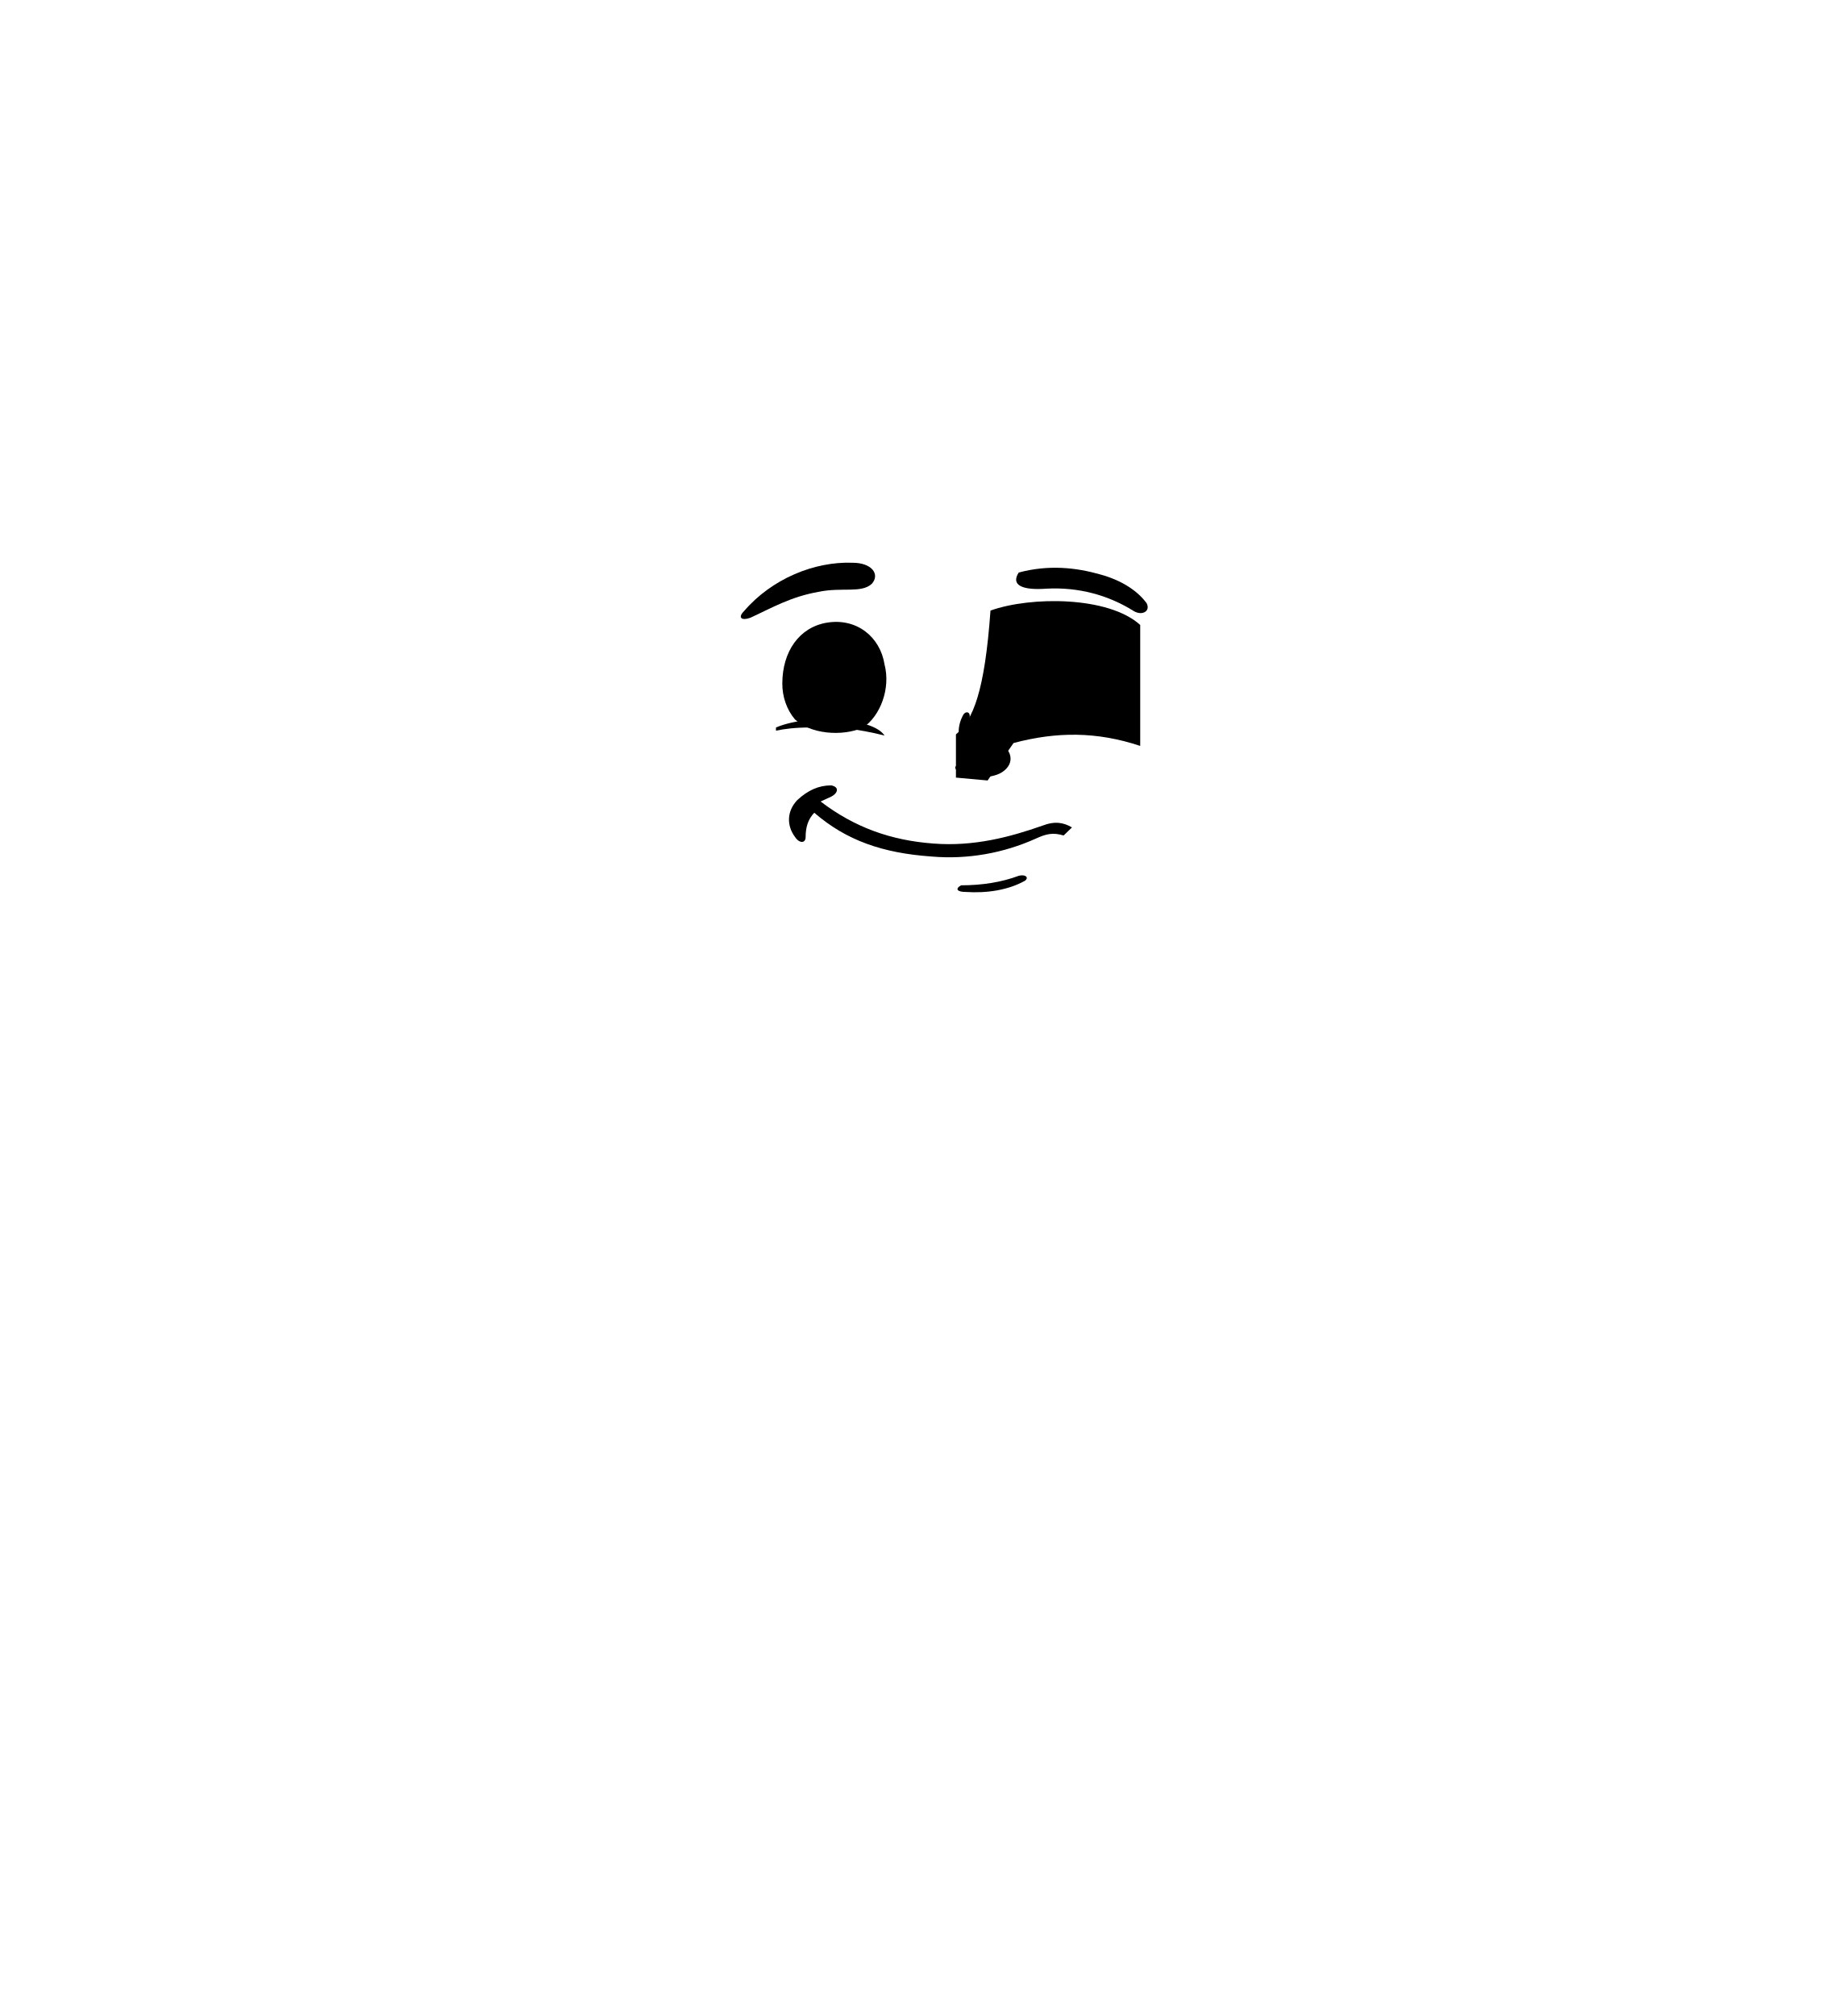
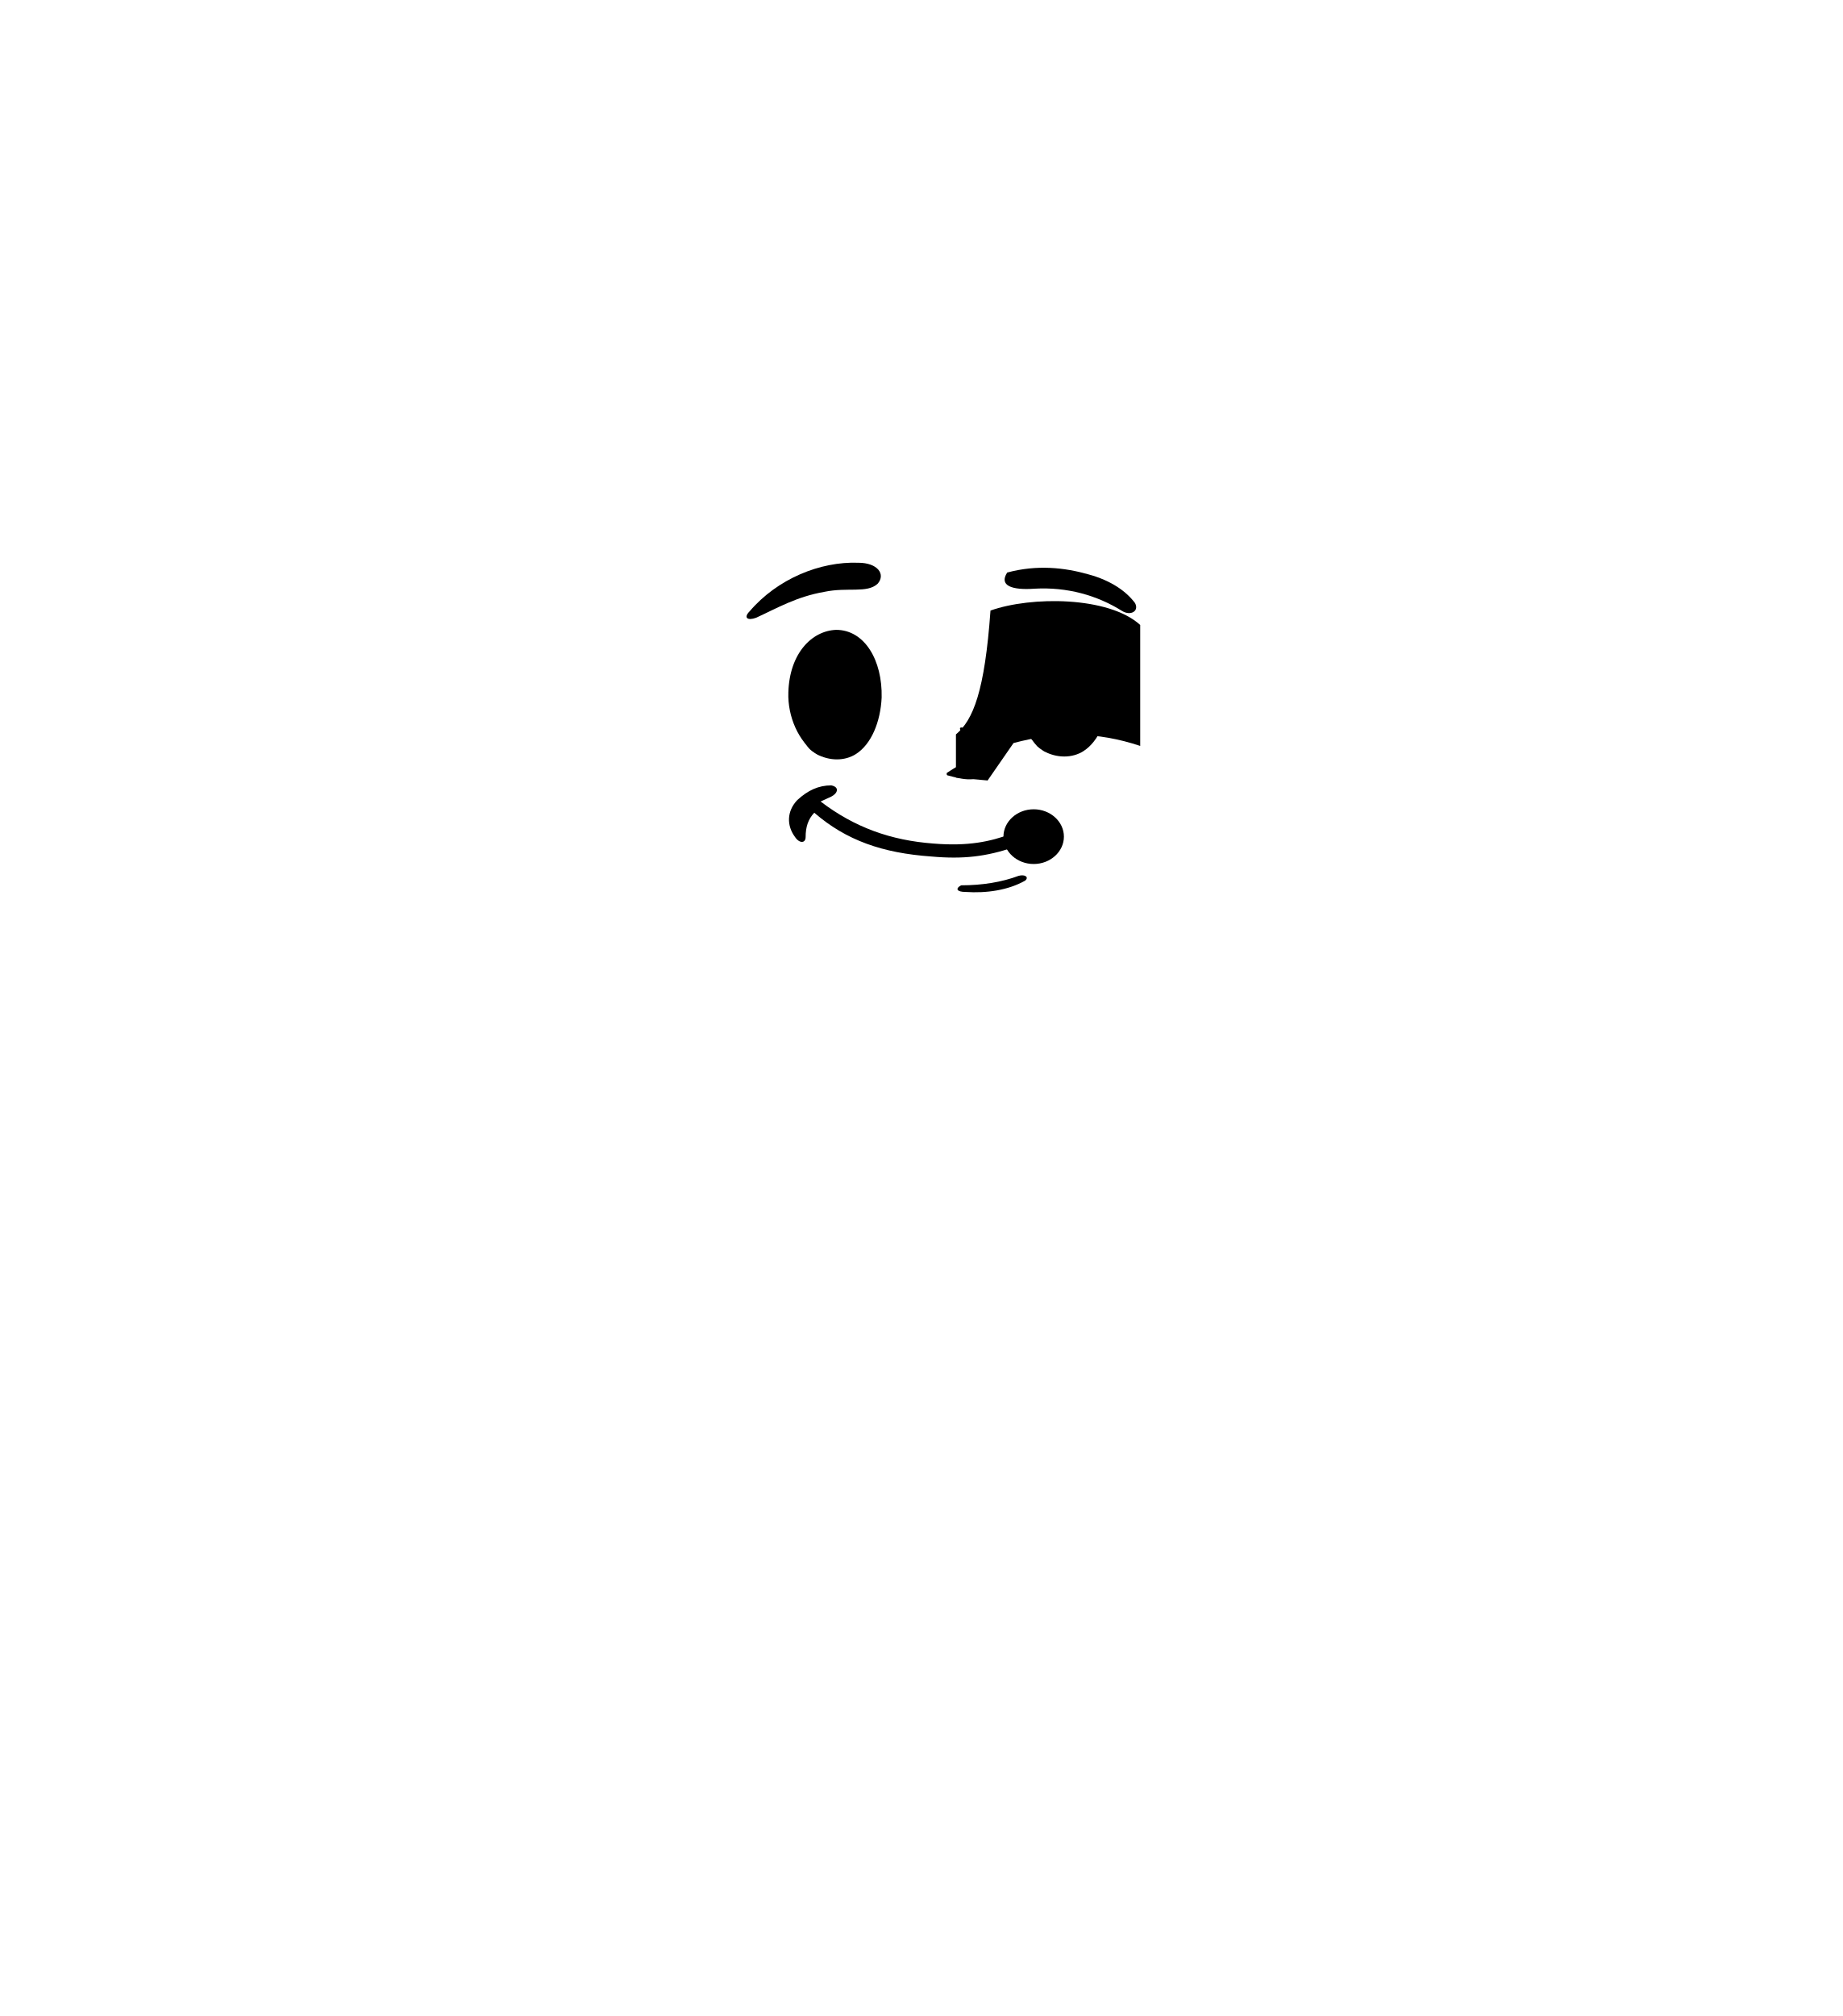
<svg xmlns="http://www.w3.org/2000/svg" viewBox="-60 0 640 700">
  <g id="face-sherlock">
    <g id="face-sherlock-clearance">
      <path class="s1" d="M 284 212 C 298 207 325 207 336 217 L 336 259 C 321 254 307 254 292 258 L 283 271 L 272 270 L 272 255 C 278 250 282 240 284 212 Z" />
    </g>
    <g id="face-sherlock-brow-l">
-       <path class="s0" d="M 198.4 212.2 C 208.0 201.0 222.8 194.9 236.1 195.4 C 242.8 195.4 245.7 199.4 242.8 202.7 C 239.1 206.1 232.4 203.8 224.3 205.5 C 214.6 207.2 208.0 211.1 200.6 214.5 C 197.6 215.6 196.1 214.5 198.4 212.2 Z" />
+       <path class="s0" d="M200.4 212.2C210.0 201.0 224.8 194.9 238.1 195.4C244.8 195.4 247.7 199.4 244.8 202.7C241.1 206.1 234.4 203.8 226.3 205.5C216.6 207.2 210.0 211.1 202.6 214.5C199.6 215.6 198.1 214.5 200.4 212.2Z" />
    </g>
    <g id="face-sherlock-brow-r">
-       <path class="s0" d="M 293.8 198.8 C 304.2 196.0 313.8 197.1 321.9 199.4 C 330.1 201.6 335.3 205.5 338.2 209.4 C 339.7 212.2 336.7 213.9 333.8 212.2 C 324.9 206.6 314.5 203.8 303.4 204.4 C 295.3 205.0 290.9 203.3 293.8 198.8 Z" />
+       <path class="s0" d="M289.8 198.8C300.2 196.0 309.8 197.1 317.9 199.4C326.1 201.6 331.3 205.5 334.2 209.4C335.7 212.2 332.7 213.9 329.8 212.2C320.9 206.6 310.5 203.8 299.4 204.4C291.3 205.0 286.9 203.3 289.8 198.8Z" />
    </g>
    <g id="face-sherlock-eye-l">
-       <path class="s0" d="M 211.7 237.4 C 211.7 226.2 217.6 217.8 227.2 216.2 C 237.6 214.5 245.7 221.2 247.2 230.7 C 249.4 239.1 245.7 248.6 239.8 252.6 C 232.4 255.9 221.3 254.8 216.1 249.8 C 213.2 246.4 211.7 241.9 211.7 237.4 Z" />
-       <path class="s2" d="M 227.2 219.5 C 219.8 222.9 214.6 228.5 213.9 237.4 C 213.2 242.5 214.6 247.5 217.6 250.9 L 225.7 250.9 C 222.8 246.4 222.0 241.4 222.8 236.9 L 233.1 237.4 L 224.3 231.3 C 223.5 227.9 225.0 223.4 227.2 219.5 Z" />
-       <path class="s0" d="M 209.5 252.6 C 216.1 249.8 225.7 249.2 233.9 250.3 C 241.3 250.9 245.7 253.1 247.2 255.4 C 238.3 253.1 228.7 252.0 221.3 252.6 C 216.1 252.6 212.4 253.1 209.5 253.7 Z" />
+       <path class="s0" d="M213.8 240.4C214.2 226.8 222.0 219.0 230.4 218.7C240.3 218.7 246.5 229.3 246.2 242.2C245.8 250.7 242.6 258.4 237.3 261.8C233.4 264.3 228.1 264.3 223.5 261.8C217.4 257.5 213.5 248.9 213.8 240.4Z" />
+       <path class="s2" d="M215.9 243.9C215.9 235.3 220.4 227.6 232.0 223.5C230.4 225.2 228.8 227.2 229.1 229.5C231.2 230.7 233.5 232.4 235.3 235.0C232.7 235.9 229.6 235.9 228.6 236.3C229.0 245.6 234.1 253.7 241.7 254.4C240.7 256.3 239.5 259.5 238.0 260.6C233.4 264.0 225.8 264.3 221.2 260.1C217.4 255.8 215.9 249.8 215.9 243.9Z" />
    </g>
    <g id="face-sherlock-eye-r">
-       <path class="s0" d="M 296.8 236.3 C 296.0 226.2 301.2 217.8 309.4 214.5 C 319.0 211.7 327.1 217.8 329.3 225.7 C 332.3 233.5 329.3 243.6 324.9 248.1 C 319.0 252.0 308.6 252.6 302.0 249.2 C 298.3 246.4 296.8 241.4 296.8 236.3 Z" />
-       <path class="s2" d="M 309.4 217.3 C 302.7 220.1 299.0 226.8 298.3 234.6 C 297.5 240.2 299.0 245.8 302.0 249.2 L 308.6 247.5 C 305.7 243.0 304.9 238.0 305.7 234.6 L 313.1 235.2 C 315.3 234.6 313.8 233.0 312.3 231.8 L 305.7 228.5 C 305.7 224.0 307.1 220.1 309.4 217.3 Z" />
-       <path class="s0" d="M 302.0 253.1 C 307.1 249.2 314.5 247.5 322.7 247.0 C 327.1 246.4 330.8 247.0 333.0 248.6 C 333.8 249.8 332.3 250.3 330.1 250.3 C 320.5 249.2 309.4 251.4 302.0 254.2 Z" />
+       <path class="s0" d="M292.8 239.4C293.2 225.8 301.0 218.0 309.4 217.7C319.3 217.7 325.5 228.3 325.2 241.2C324.8 249.7 321.6 257.4 316.3 260.8C312.4 263.3 307.0 263.3 302.5 260.8C296.4 256.5 292.5 247.9 292.8 239.4Z" />
+       <path class="s2" d="M294.9 242.9C294.9 234.3 299.4 226.6 310.9 222.5C309.4 224.2 307.8 226.2 308.1 228.5C310.2 229.7 312.5 231.4 314.2 234.0C311.7 234.9 308.6 234.9 307.6 235.3C308.0 244.6 313.1 252.7 320.7 253.4C319.8 255.3 318.5 258.5 317.0 259.6C312.4 263.0 304.8 263.3 300.2 259.1C296.4 254.8 294.9 248.8 294.9 242.9Z" />
    </g>
    <g id="face-sherlock-nose">
-       <path class="s0" d="M 274.6 248.1 C 272.4 252.0 272.4 256.5 274.6 258.7 C 276.8 261.0 279.8 259.3 282.7 259.8 C 287.2 260.4 287.9 263.8 285.7 265.4 C 283.5 267.1 278.3 267.1 273.8 266.0 C 271.6 265.4 270.9 266.6 273.1 268.2 C 276.1 270.5 284.2 270.5 287.9 268.2 C 293.1 264.9 290.9 259.8 287.2 258.2 C 283.5 256.5 279.8 257.0 277.5 257.6 C 276.1 255.4 276.8 251.4 276.8 248.6 C 276.8 247.0 275.3 247.0 274.6 248.1 Z" />
+       <path class="s0" d="M273.4 253.0C274.0 255.3 274.8 257.5 275.9 259.5C276.9 261.4 279.9 264.5 279.9 264.5L280.6 263.4C280.6 263.4 276.5 264.2 274.6 265.0C272.5 265.9 268.8 268.4 268.8 268.4C268.8 268.4 268.7 269.1 269.0 269.2C271.7 269.9 274.4 270.7 277.2 270.6C279.3 270.5 281.3 269.3 283.3 268.5C283.9 268.2 284.4 267.9 284.8 267.5C285.3 267.0 285.8 266.4 286.0 265.7C286.2 265.0 286.2 264.2 286.2 263.5C286.1 262.9 286.0 262.3 285.7 261.8C284.5 259.9 283.2 258.0 281.7 256.3C280.9 255.5 279.9 254.8 278.9 254.3C277.3 253.6 275.7 252.9 274.0 252.6C273.7 252.5 273.3 252.8 273.4 253.0Z" />
    </g>
    <g id="face-sherlock-mouth">
-       <path class="s0" d="M 216.9 277.8 C 220.6 274.4 224.3 272.7 228.7 272.7 C 231.7 273.3 230.9 275.5 228.7 276.6 L 225.0 278.3 C 236.8 287.3 249.4 291.8 264.2 292.9 C 278.3 294.0 290.9 290.6 302.0 286.7 C 306.4 285.0 309.4 285.6 312.3 287.3 L 309.4 290.1 C 305.7 289.0 303.4 289.5 299.7 291.2 C 288.6 296.2 276.1 298.5 263.5 297.4 C 246.5 296.2 233.9 291.8 222.8 282.2 C 220.6 284.5 219.8 287.3 219.8 290.6 C 219.8 292.9 217.6 292.9 216.1 290.6 C 213.2 286.7 213.2 281.7 216.9 277.8 Z M 273.8 307.4 C 281.2 307.4 287.9 306.3 293.8 304.1 C 296.0 303.5 297.5 304.6 296.0 305.8 C 290.1 309.1 282.7 310.2 275.3 309.7 C 272.4 309.7 271.6 308.6 273.8 307.4 Z" />
+       <path class="s0" d="M 216.9 277.8 C 220.6 274.4 224.3 272.7 228.7 272.7 C 231.7 273.3 230.9 275.5 228.7 276.6 L 225.0 278.3 C 236.8 287.3 249.4 291.8 264.2 292.9 C 276.3 293.9 284.0 292.2 291.0 289.6 L 292.0 294.2 C 282.6 297.4 274.6 298.4 263.5 297.4 C 246.5 296.2 233.9 291.8 222.8 282.2 C 220.6 284.5 219.8 287.3 219.8 290.6 C 219.8 292.9 217.6 292.9 216.1 290.6 C 213.2 286.7 213.2 281.7 216.9 277.8 Z M 273.8 307.4 C 281.2 307.4 287.9 306.3 293.8 304.1 C 296.0 303.5 297.5 304.6 296.0 305.8 C 290.1 309.1 282.7 310.2 275.3 309.7 C 272.4 309.7 271.6 308.6 273.8 307.4 Z" />
+       <path class="s0" d="M309.5 290.5C309.5 295.7 304.8 300.0 299.0 300.0C293.2 300.0 288.5 295.7 288.5 290.5C288.5 285.3 293.2 281.0 299.0 281.0C304.8 281.0 309.5 285.3 309.5 290.5Z" />
    </g>
  </g>
</svg>
